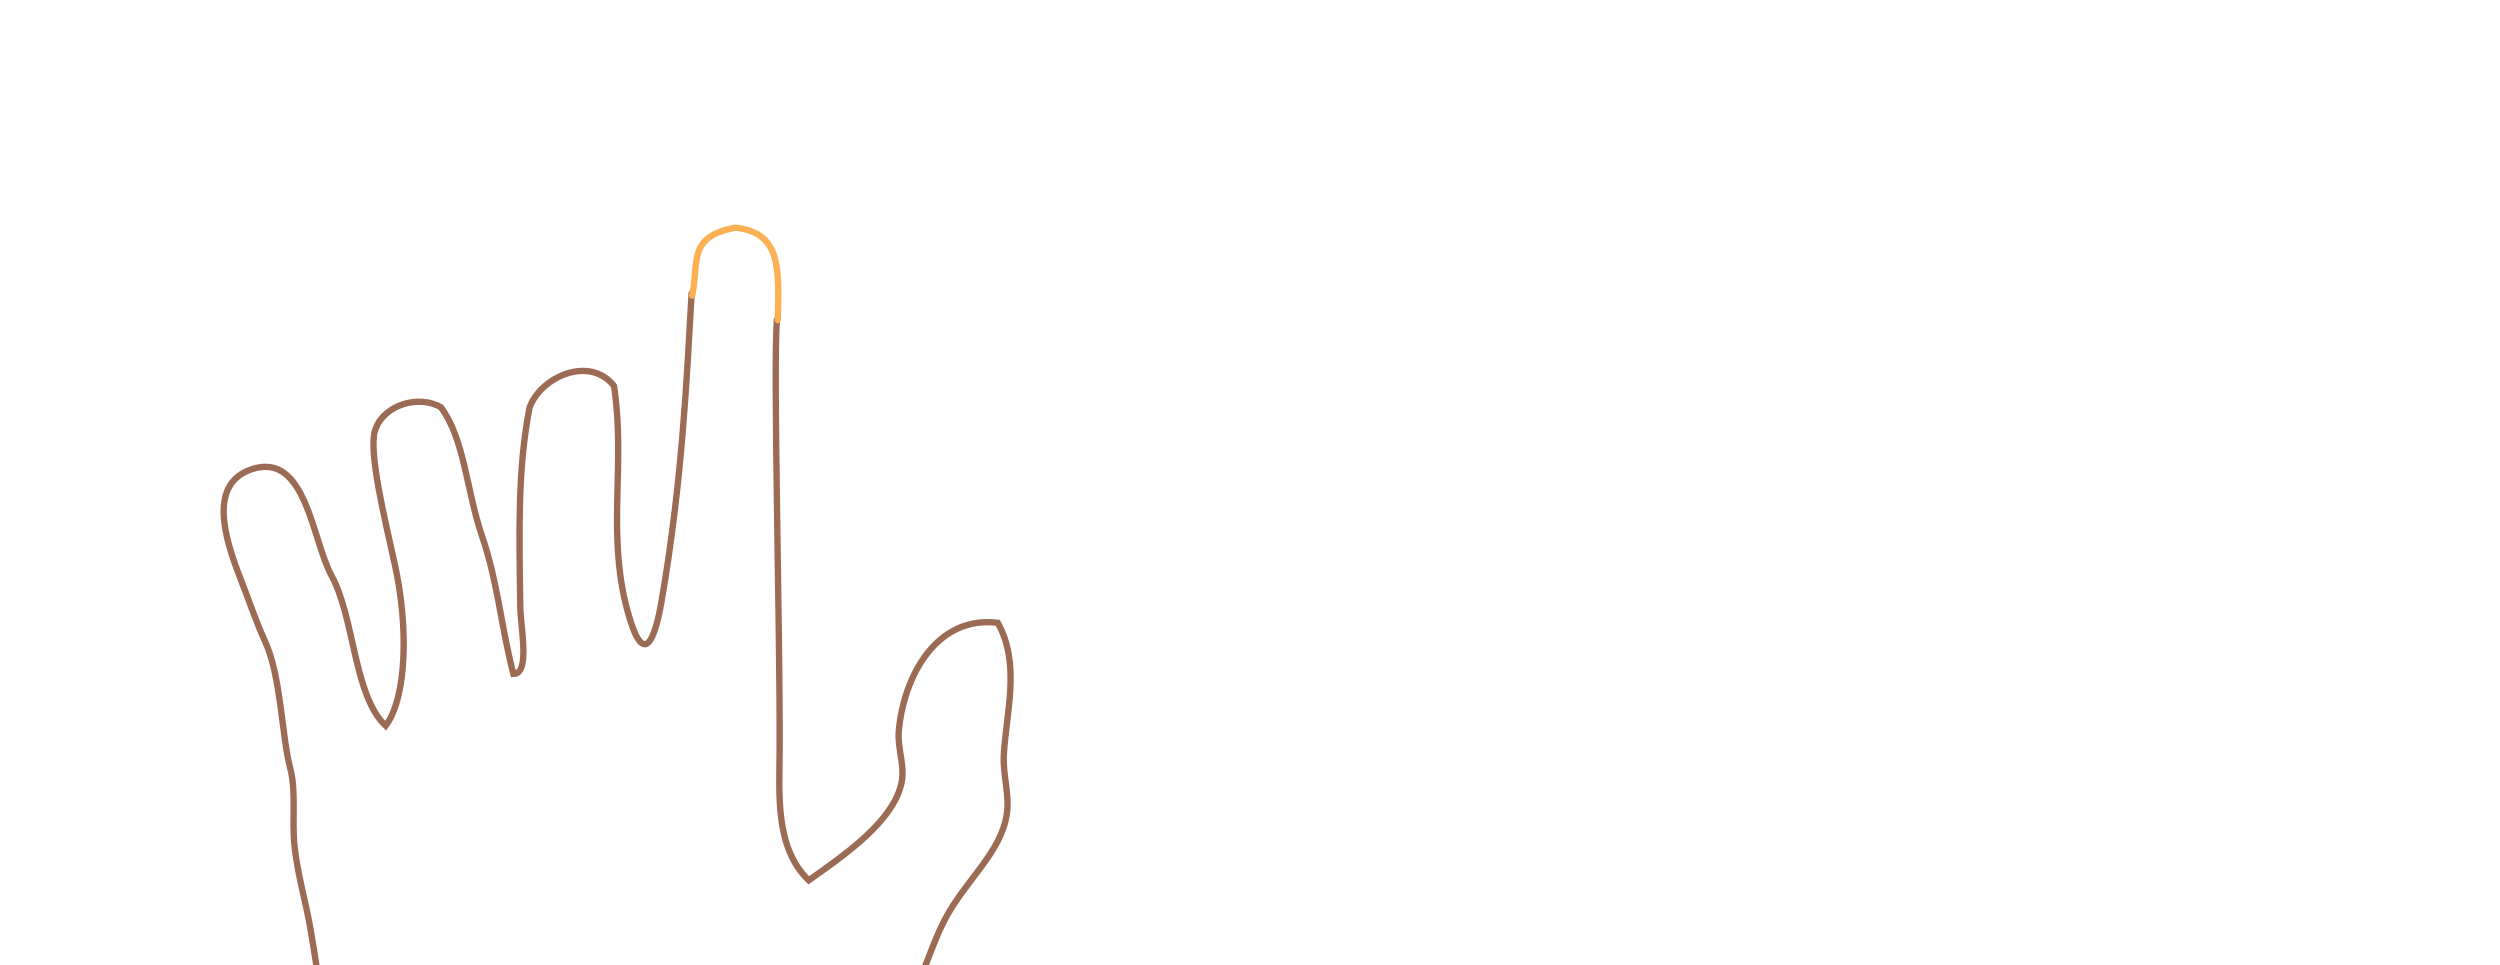
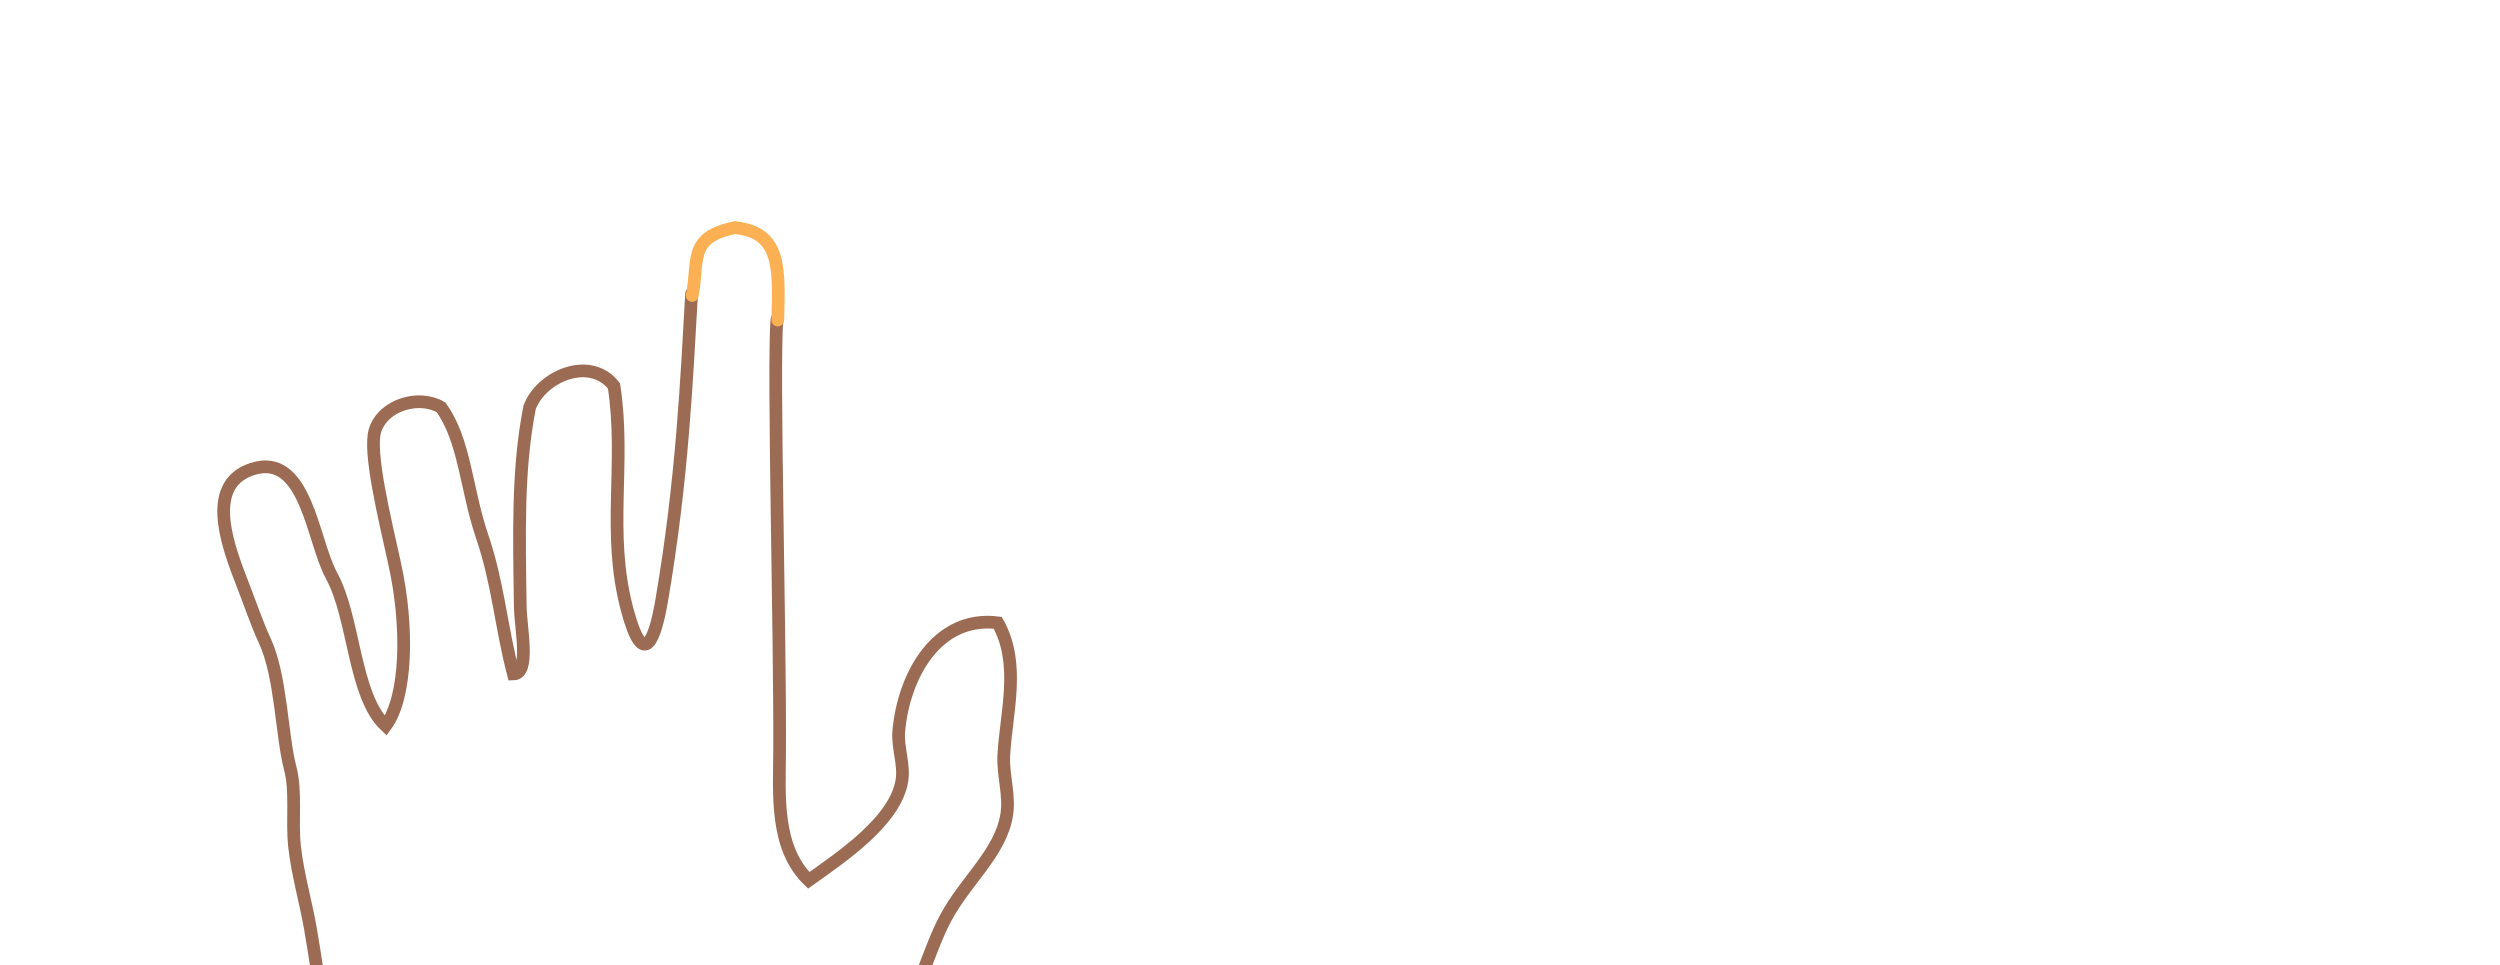
<svg xmlns="http://www.w3.org/2000/svg" enable-background="new 322.969 -233.465 3146 1214" x="0px" y="0px" viewBox="322.969 -233.465 3146 1214" version="1.1" height="1214px" xml:space="preserve" width="3146px">
  <defs />
  <g id="XMLID_50_">
    <g />
    <g>
-       <path stroke-linecap="round" d="M1193.277,135.935    c-6.095,106.086-11.599,234.47-37.614,386.164c-8.133,47.232-22.522,90.5-43.573,11.274    c-25.845-97.555-1.464-182.83-16.475-281.16c-30.289-38.763-91.866-12.033-106.218,27.098    c-15.247,78.137-13.043,156.769-11.732,250.462c0.528,27.541,12.773,84.658-8.637,84.913    c-15.482-59.281-19.364-114.693-39.331-173.108c-20.231-59.594-21.867-121.564-51.809-162.469    c-26.973-15.975-71.768-4.013-82.796,28.457c-8.897,26.625,11.93,110.992,24.76,169.492    c17.028,77.237,15.491,166.202-11.537,202.806c-40.38-37.741-38.888-135.503-68.226-189.065    c-24.225-44.25-31.83-156.211-99.912-133.941c-55.504,18.214-34.662,86.064-15.088,136.586    c11.22,28.586,20.78,57.131,30.896,78.946c20.919,44.854,21.266,119.497,32.173,160.813c7.755,29.087,1.99,64.781,5.412,97.866    c3.73,35.081,14.146,69.901,20.104,104.483c12.178,69.104,19.051,144.625,40.912,212.11c6.003,18.195,19.271,35.039,25.261,53.788    c12.152,37.047,9.389,81.838,11.751,126.17c14.7,273.852,40.976,588.319,64.048,860.847    c124.904,14.539,276.689,9.021,428.499-33.244c-13.589-246.166-37.961-512.21-60.75-772.415    c-3.256-38.489-11.47-80.685-3.676-104.86c8.057-24.235,35.44-31.608,60.731-53.237c24.986-21.146,48.98-60.236,81.285-94.17    c31.767-33.262,74.12-59.813,93.537-83.704c23.749-29.127,35.787-84.115,57.812-125.24c25.334-47.233,69.028-81.93,76.68-129.468    c4.124-24.593-4.893-50.095-3.625-75.148c2.879-53.486,21.592-114.924-7.627-166.725c-76.846-9.481-118.603,67.026-124.557,136.89    c-1.64,20.321,7.34,41.979,3.952,61.865c-8.274,50.292-74.031,94.608-117.236,125.342    c-42.863-41.45-36.833-109.129-36.635-163.529c0.693-156.617-8.273-475.513-3.449-541.82" stroke-width="8" stroke="#9C6B54" fill="none" />
+       <path stroke-linecap="round" d="M1193.277,135.935    c-6.095,106.086-11.599,234.47-37.614,386.164c-8.133,47.232-22.522,90.5-43.573,11.274    c-25.845-97.555-1.464-182.83-16.475-281.16c-30.289-38.763-91.866-12.033-106.218,27.098    c-15.247,78.137-13.043,156.769-11.732,250.462c0.528,27.541,12.773,84.658-8.637,84.913    c-15.482-59.281-19.364-114.693-39.331-173.108c-20.231-59.594-21.867-121.564-51.809-162.469    c-26.973-15.975-71.768-4.013-82.796,28.457c-8.897,26.625,11.93,110.992,24.76,169.492    c17.028,77.237,15.491,166.202-11.537,202.806c-40.38-37.741-38.888-135.503-68.226-189.065    c-24.225-44.25-31.83-156.211-99.912-133.941c-55.504,18.214-34.662,86.064-15.088,136.586    c11.22,28.586,20.78,57.131,30.896,78.946c20.919,44.854,21.266,119.497,32.173,160.813c7.755,29.087,1.99,64.781,5.412,97.866    c3.73,35.081,14.146,69.901,20.104,104.483c12.178,69.104,19.051,144.625,40.912,212.11c6.003,18.195,19.271,35.039,25.261,53.788    c12.152,37.047,9.389,81.838,11.751,126.17c14.7,273.852,40.976,588.319,64.048,860.847    c124.904,14.539,276.689,9.021,428.499-33.244c-13.589-246.166-37.961-512.21-60.75-772.415    c-3.256-38.489-11.47-80.685-3.676-104.86c8.057-24.235,35.44-31.608,60.731-53.237c24.986-21.146,48.98-60.236,81.285-94.17    c31.767-33.262,74.12-59.813,93.537-83.704c23.749-29.127,35.787-84.115,57.812-125.24c25.334-47.233,69.028-81.93,76.68-129.468    c4.124-24.593-4.893-50.095-3.625-75.148c2.879-53.486,21.592-114.924-7.627-166.725c-76.846-9.481-118.603,67.026-124.557,136.89    c-1.64,20.321,7.34,41.979,3.952,61.865c-8.274,50.292-74.031,94.608-117.236,125.342    c-42.863-41.45-36.833-109.129-36.635-163.529c0.693-156.617-8.273-475.513-3.449-541.82" stroke-width="16" stroke="#9C6B54" fill="none" />
    </g>
  </g>
-   <path stroke-linecap="round" d="M1246.958,53.254  c-58.991,11.831-44.183,42.813-52.945,85.139" stroke-width="8" stroke="#FCB054" fill="none" />
-   <path stroke-linecap="round" d="M1301.728,169.335  c1.807-65.975,3.792-110.158-53.281-116.266" stroke-width="8" stroke="#FCB054" fill="none" />
+   <path stroke-linecap="round" d="M1246.958,53.254  c-58.991,11.831-44.183,42.813-52.945,85.139" stroke-width="16" stroke="#FCB054" fill="none" />
+   <path stroke-linecap="round" d="M1301.728,169.335  c1.807-65.975,3.792-110.158-53.281-116.266" stroke-width="16" stroke="#FCB054" fill="none" />
</svg>
